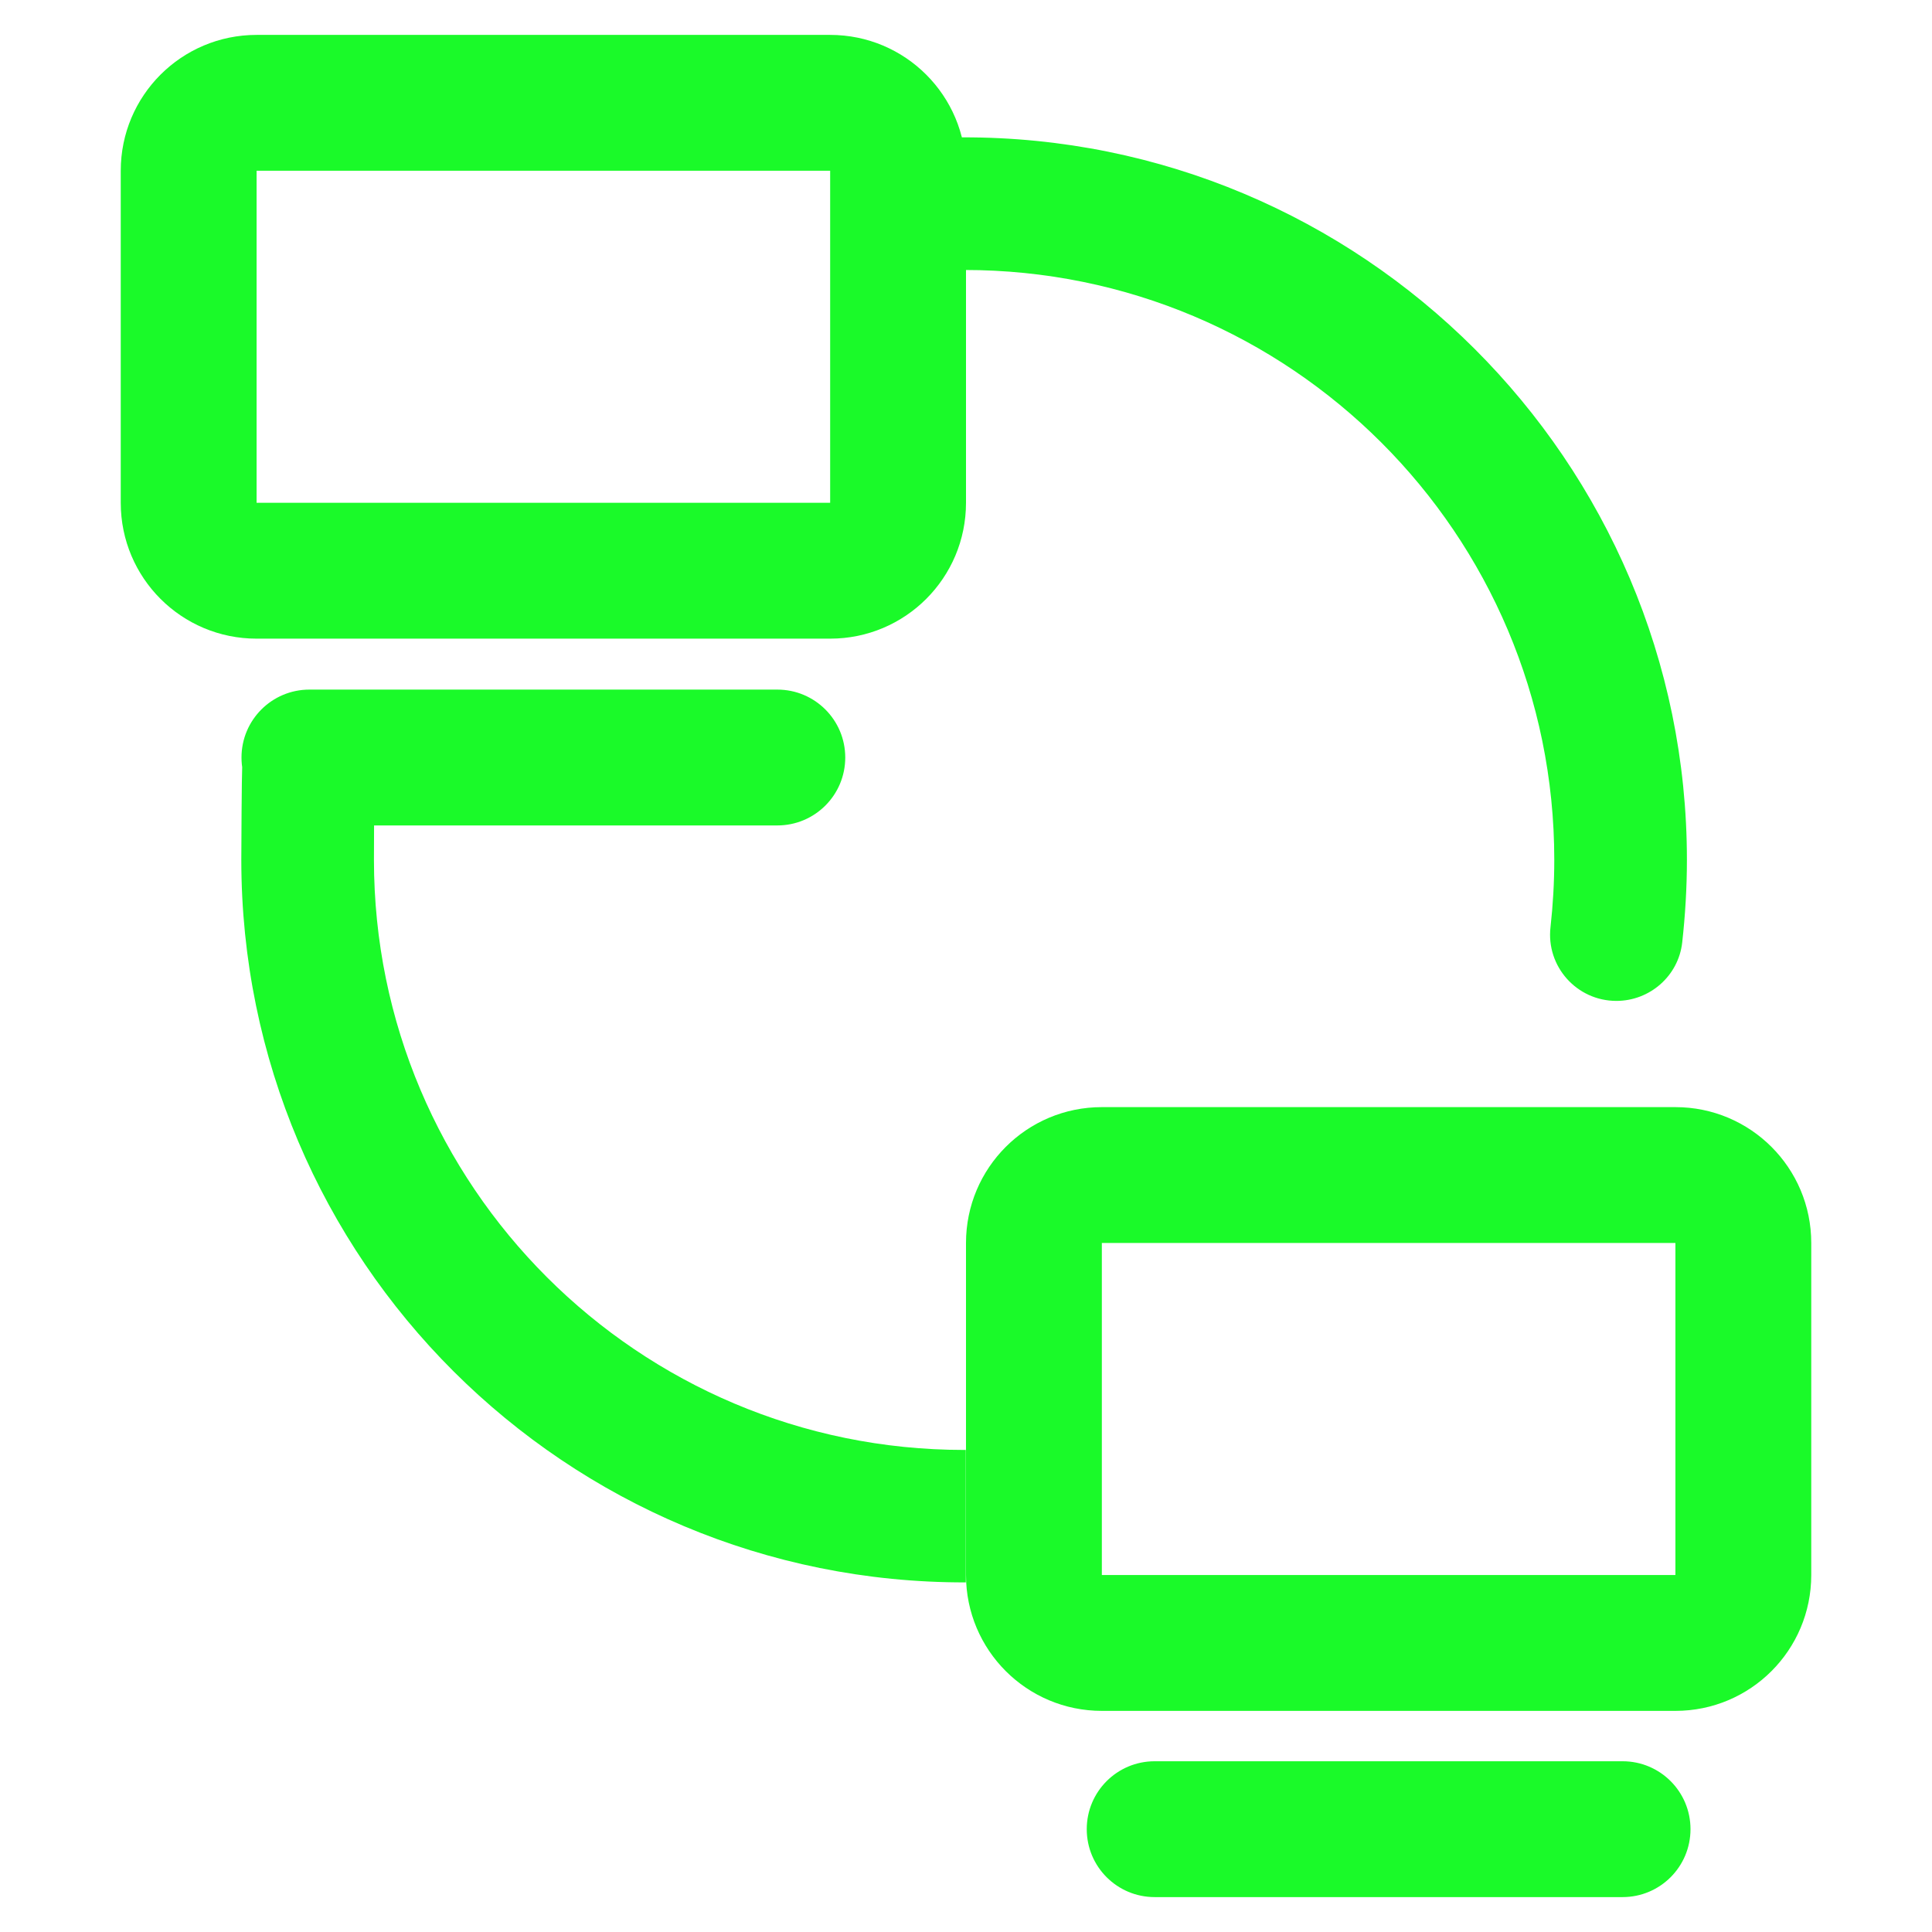
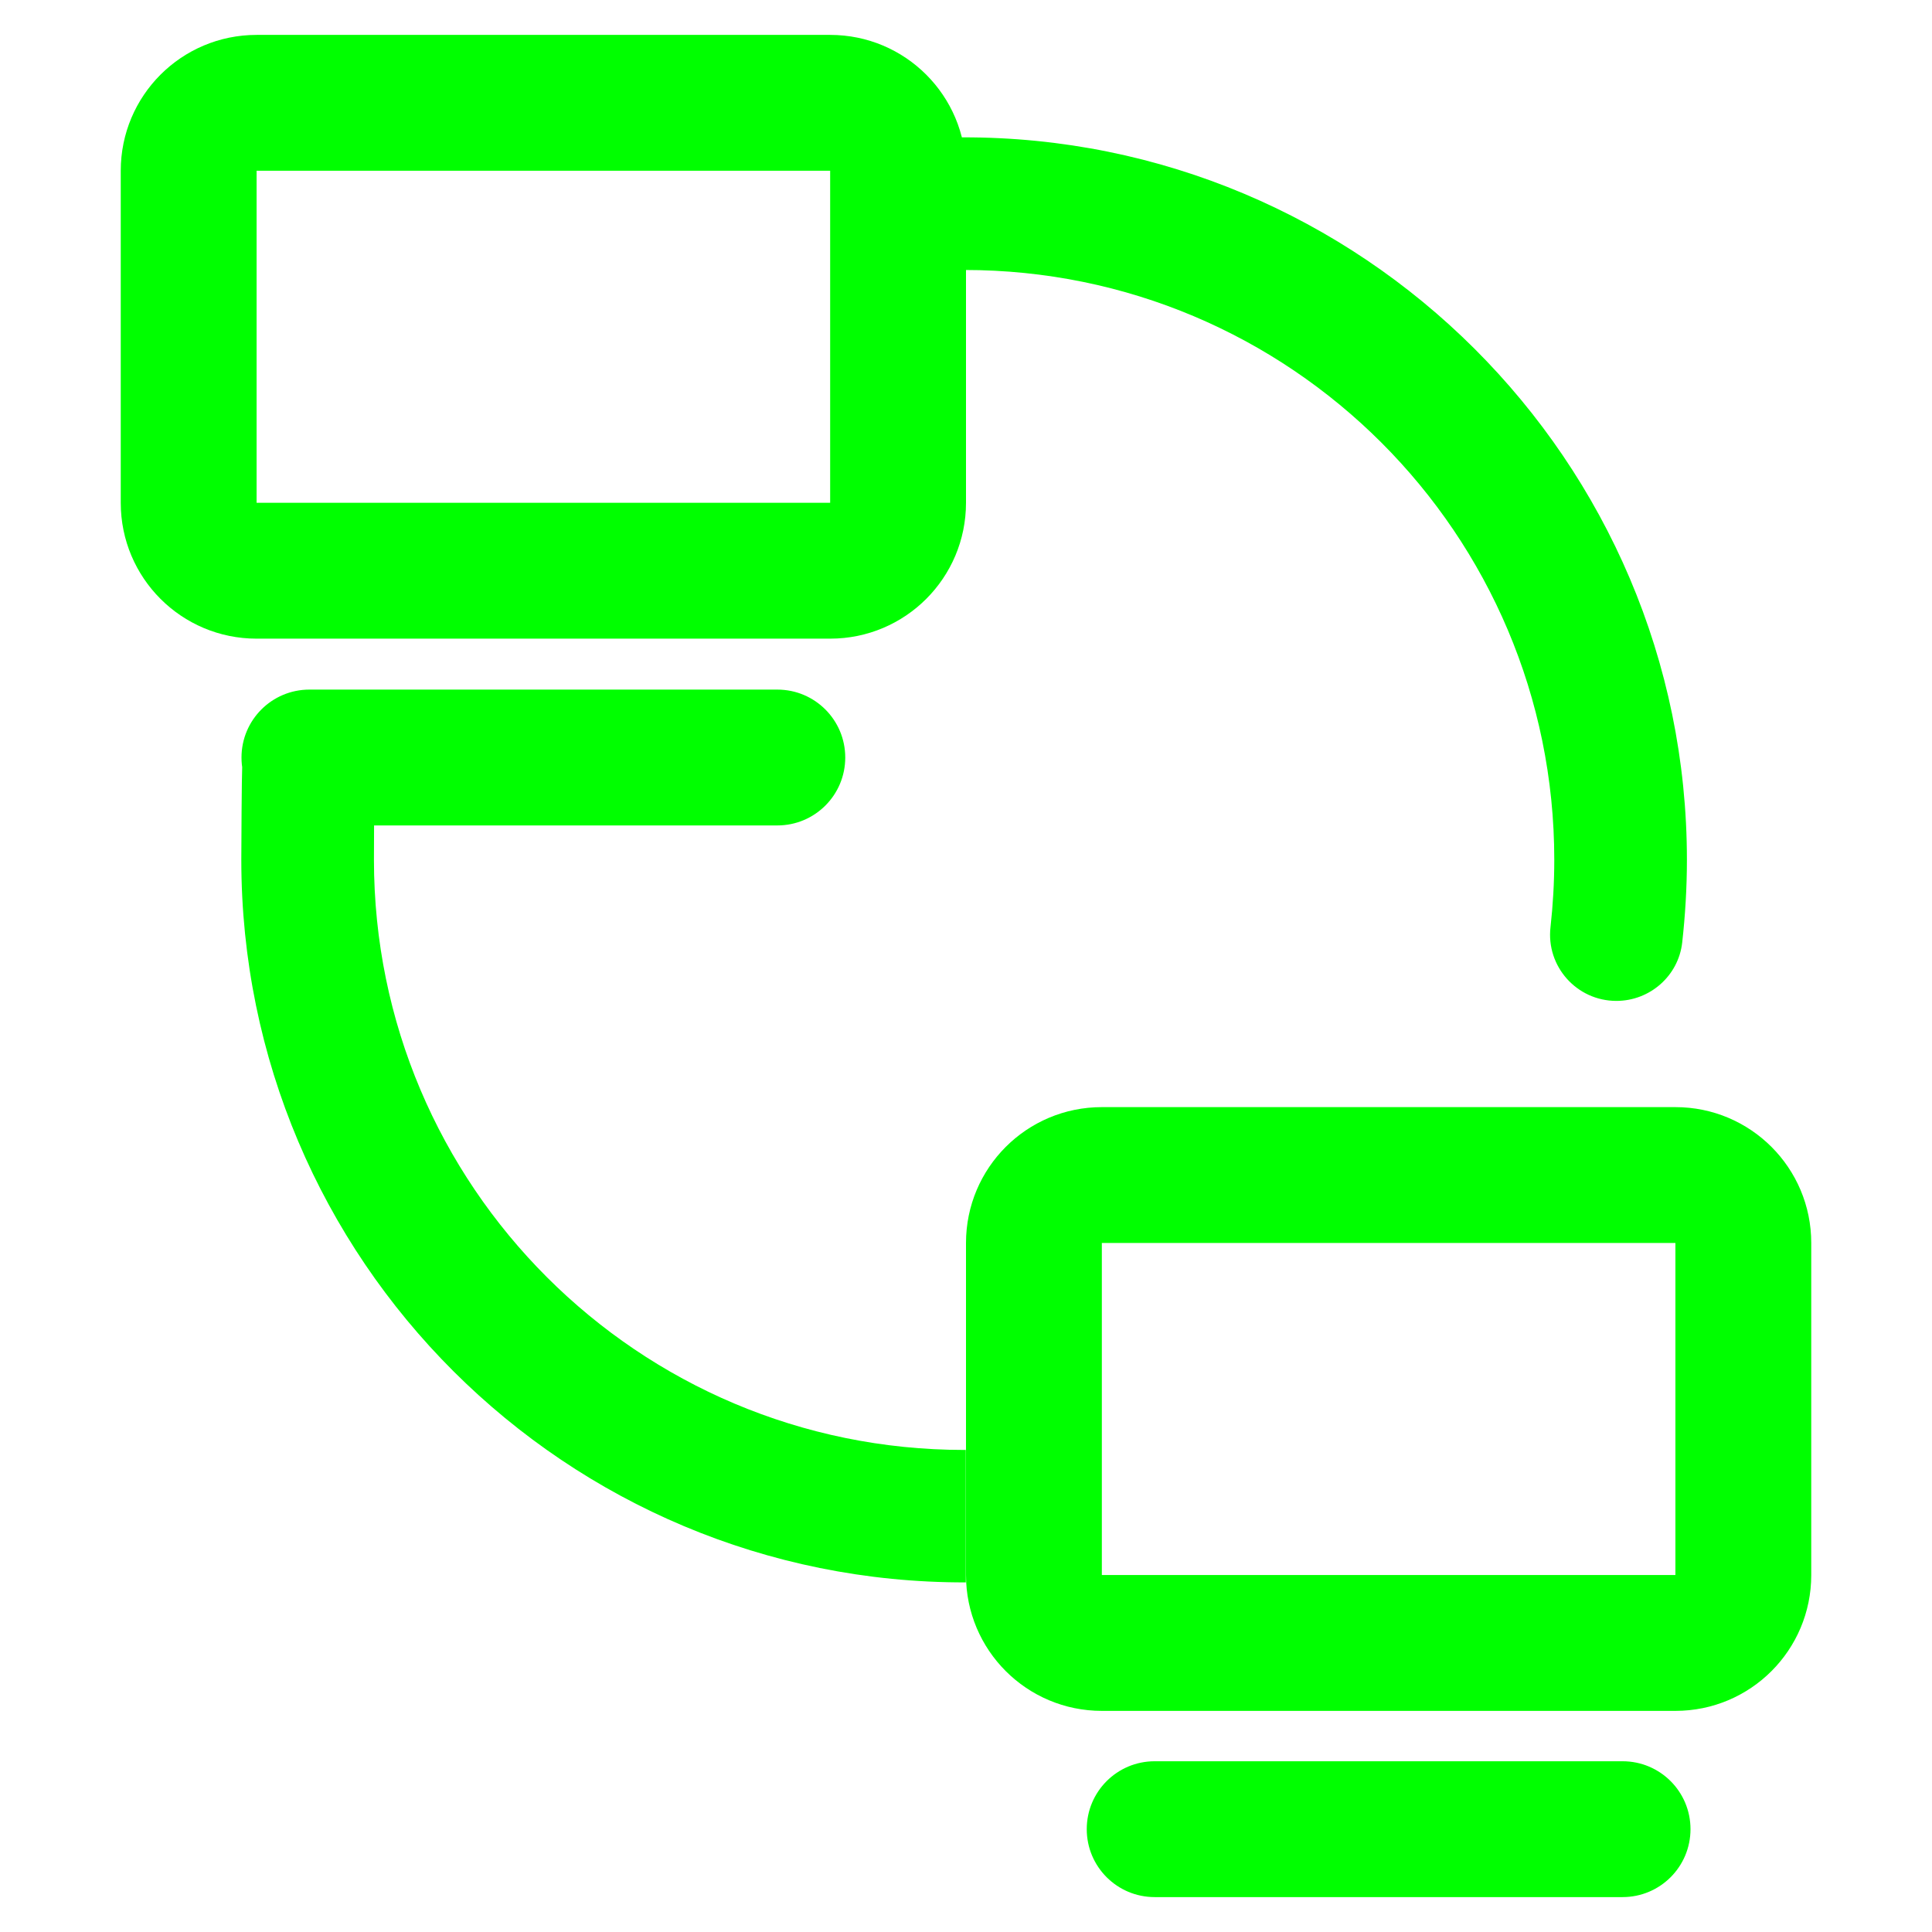
<svg xmlns="http://www.w3.org/2000/svg" class="icon" width="200px" height="200.00px" viewBox="0 0 1024 1024" version="1.1">
-   <path fill="#1afa29" d="M440 90.5v176H136v-176h304m0-72H136c-39.8 0-72 32.2-72 72v176c0 39.8 32.2 72 72 72h304c39.8 0 72-32.2 72-72v-176c0-39.8-32.2-72-72-72zM888 658.8v176H584v-176h304m0-72H584c-39.8 0-72 32.2-72 72v176c0 39.8 32.2 72 72 72h304c39.8 0 72-32.2 72-72v-176c0-39.8-32.2-72-72-72z m-64.2-131.1c0 12.1-0.7 24-2 35.7-2.4 20.8 13.9 39.1 34.9 39.1 17.8 0 32.9-13.3 34.9-30.9 1.6-14.4 2.5-29 2.5-43.8 0-211.6-172.5-383.6-384.1-383-21.1 0.1-41.7 1.8-61.9 5.2v71.4c20.4-4.2 41.4-6.3 63-6.3C683.7 143 823.8 283 823.8 455.7zM512 768.5h-1c-172.7 0-312.8-140-312.8-312.8 0-5.5 0.1-41.9 0.4-47.3 1-20.1-15-36.9-35.1-36.9-18.7 0-34.1 14.7-35.1 33.4-0.3 6.6-0.5 44.2-0.5 50.8 0 211.9 172 383.5 384 383v-70.2z m-64-367c0-19.9-16.1-36-36-36H164c-19.9 0-36 16.1-36 36s16.1 36 36 36h248c19.9 0 36-16.1 36-36z m448 568c0-19.9-16.1-36-36-36H612c-19.9 0-36 16.1-36 36s16.1 36 36 36h248c19.9 0 36-16.1 36-36z" />
+   <path fill="#00ff00" d="M440 90.5v176H136v-176h304m0-72H136c-39.8 0-72 32.2-72 72v176c0 39.8 32.2 72 72 72h304c39.8 0 72-32.2 72-72v-176c0-39.8-32.2-72-72-72zM888 658.8v176H584v-176h304m0-72H584c-39.8 0-72 32.2-72 72v176c0 39.8 32.2 72 72 72h304c39.8 0 72-32.2 72-72v-176c0-39.8-32.2-72-72-72z m-64.2-131.1c0 12.1-0.7 24-2 35.7-2.4 20.8 13.9 39.1 34.9 39.1 17.8 0 32.9-13.3 34.9-30.9 1.6-14.4 2.5-29 2.5-43.8 0-211.6-172.5-383.6-384.1-383-21.1 0.1-41.7 1.8-61.9 5.2v71.4c20.4-4.2 41.4-6.3 63-6.3C683.7 143 823.8 283 823.8 455.7zM512 768.5h-1c-172.7 0-312.8-140-312.8-312.8 0-5.5 0.1-41.9 0.4-47.3 1-20.1-15-36.9-35.1-36.9-18.7 0-34.1 14.7-35.1 33.4-0.3 6.6-0.5 44.2-0.5 50.8 0 211.9 172 383.5 384 383v-70.2z m-64-367c0-19.9-16.1-36-36-36H164c-19.9 0-36 16.1-36 36s16.1 36 36 36h248c19.9 0 36-16.1 36-36z m448 568c0-19.9-16.1-36-36-36H612c-19.9 0-36 16.1-36 36s16.1 36 36 36h248c19.9 0 36-16.1 36-36z" />
</svg>
